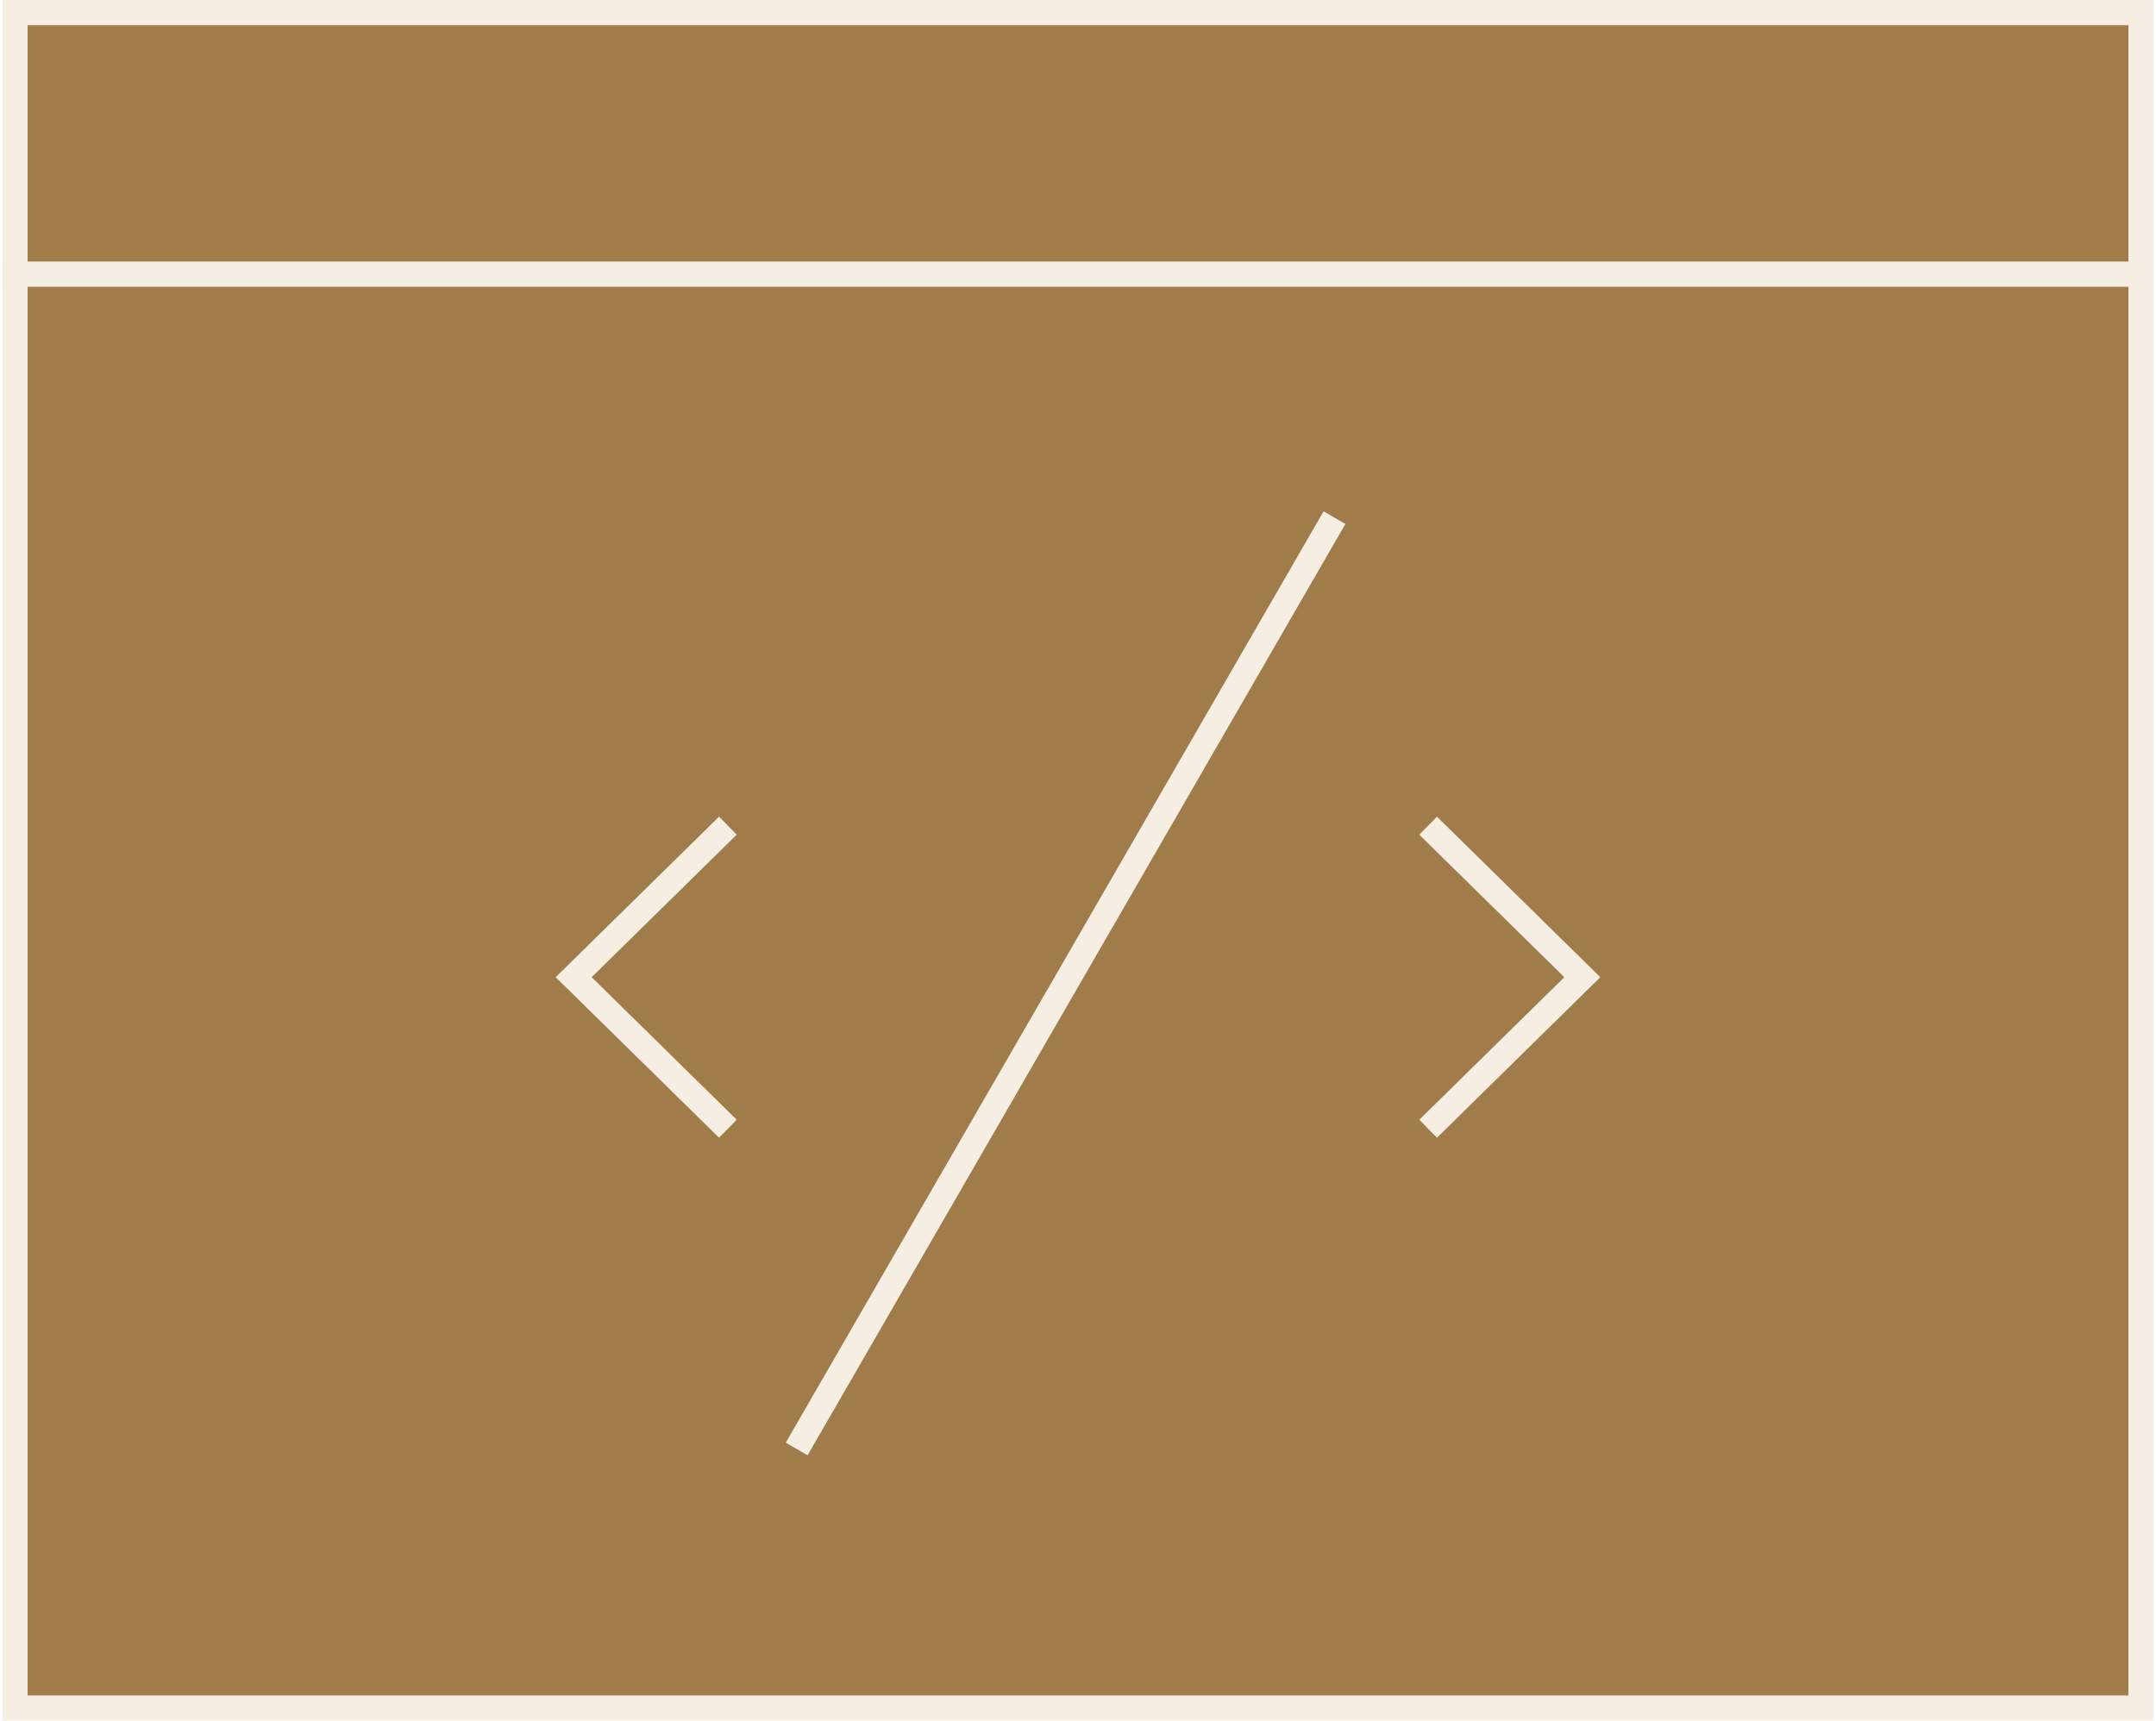
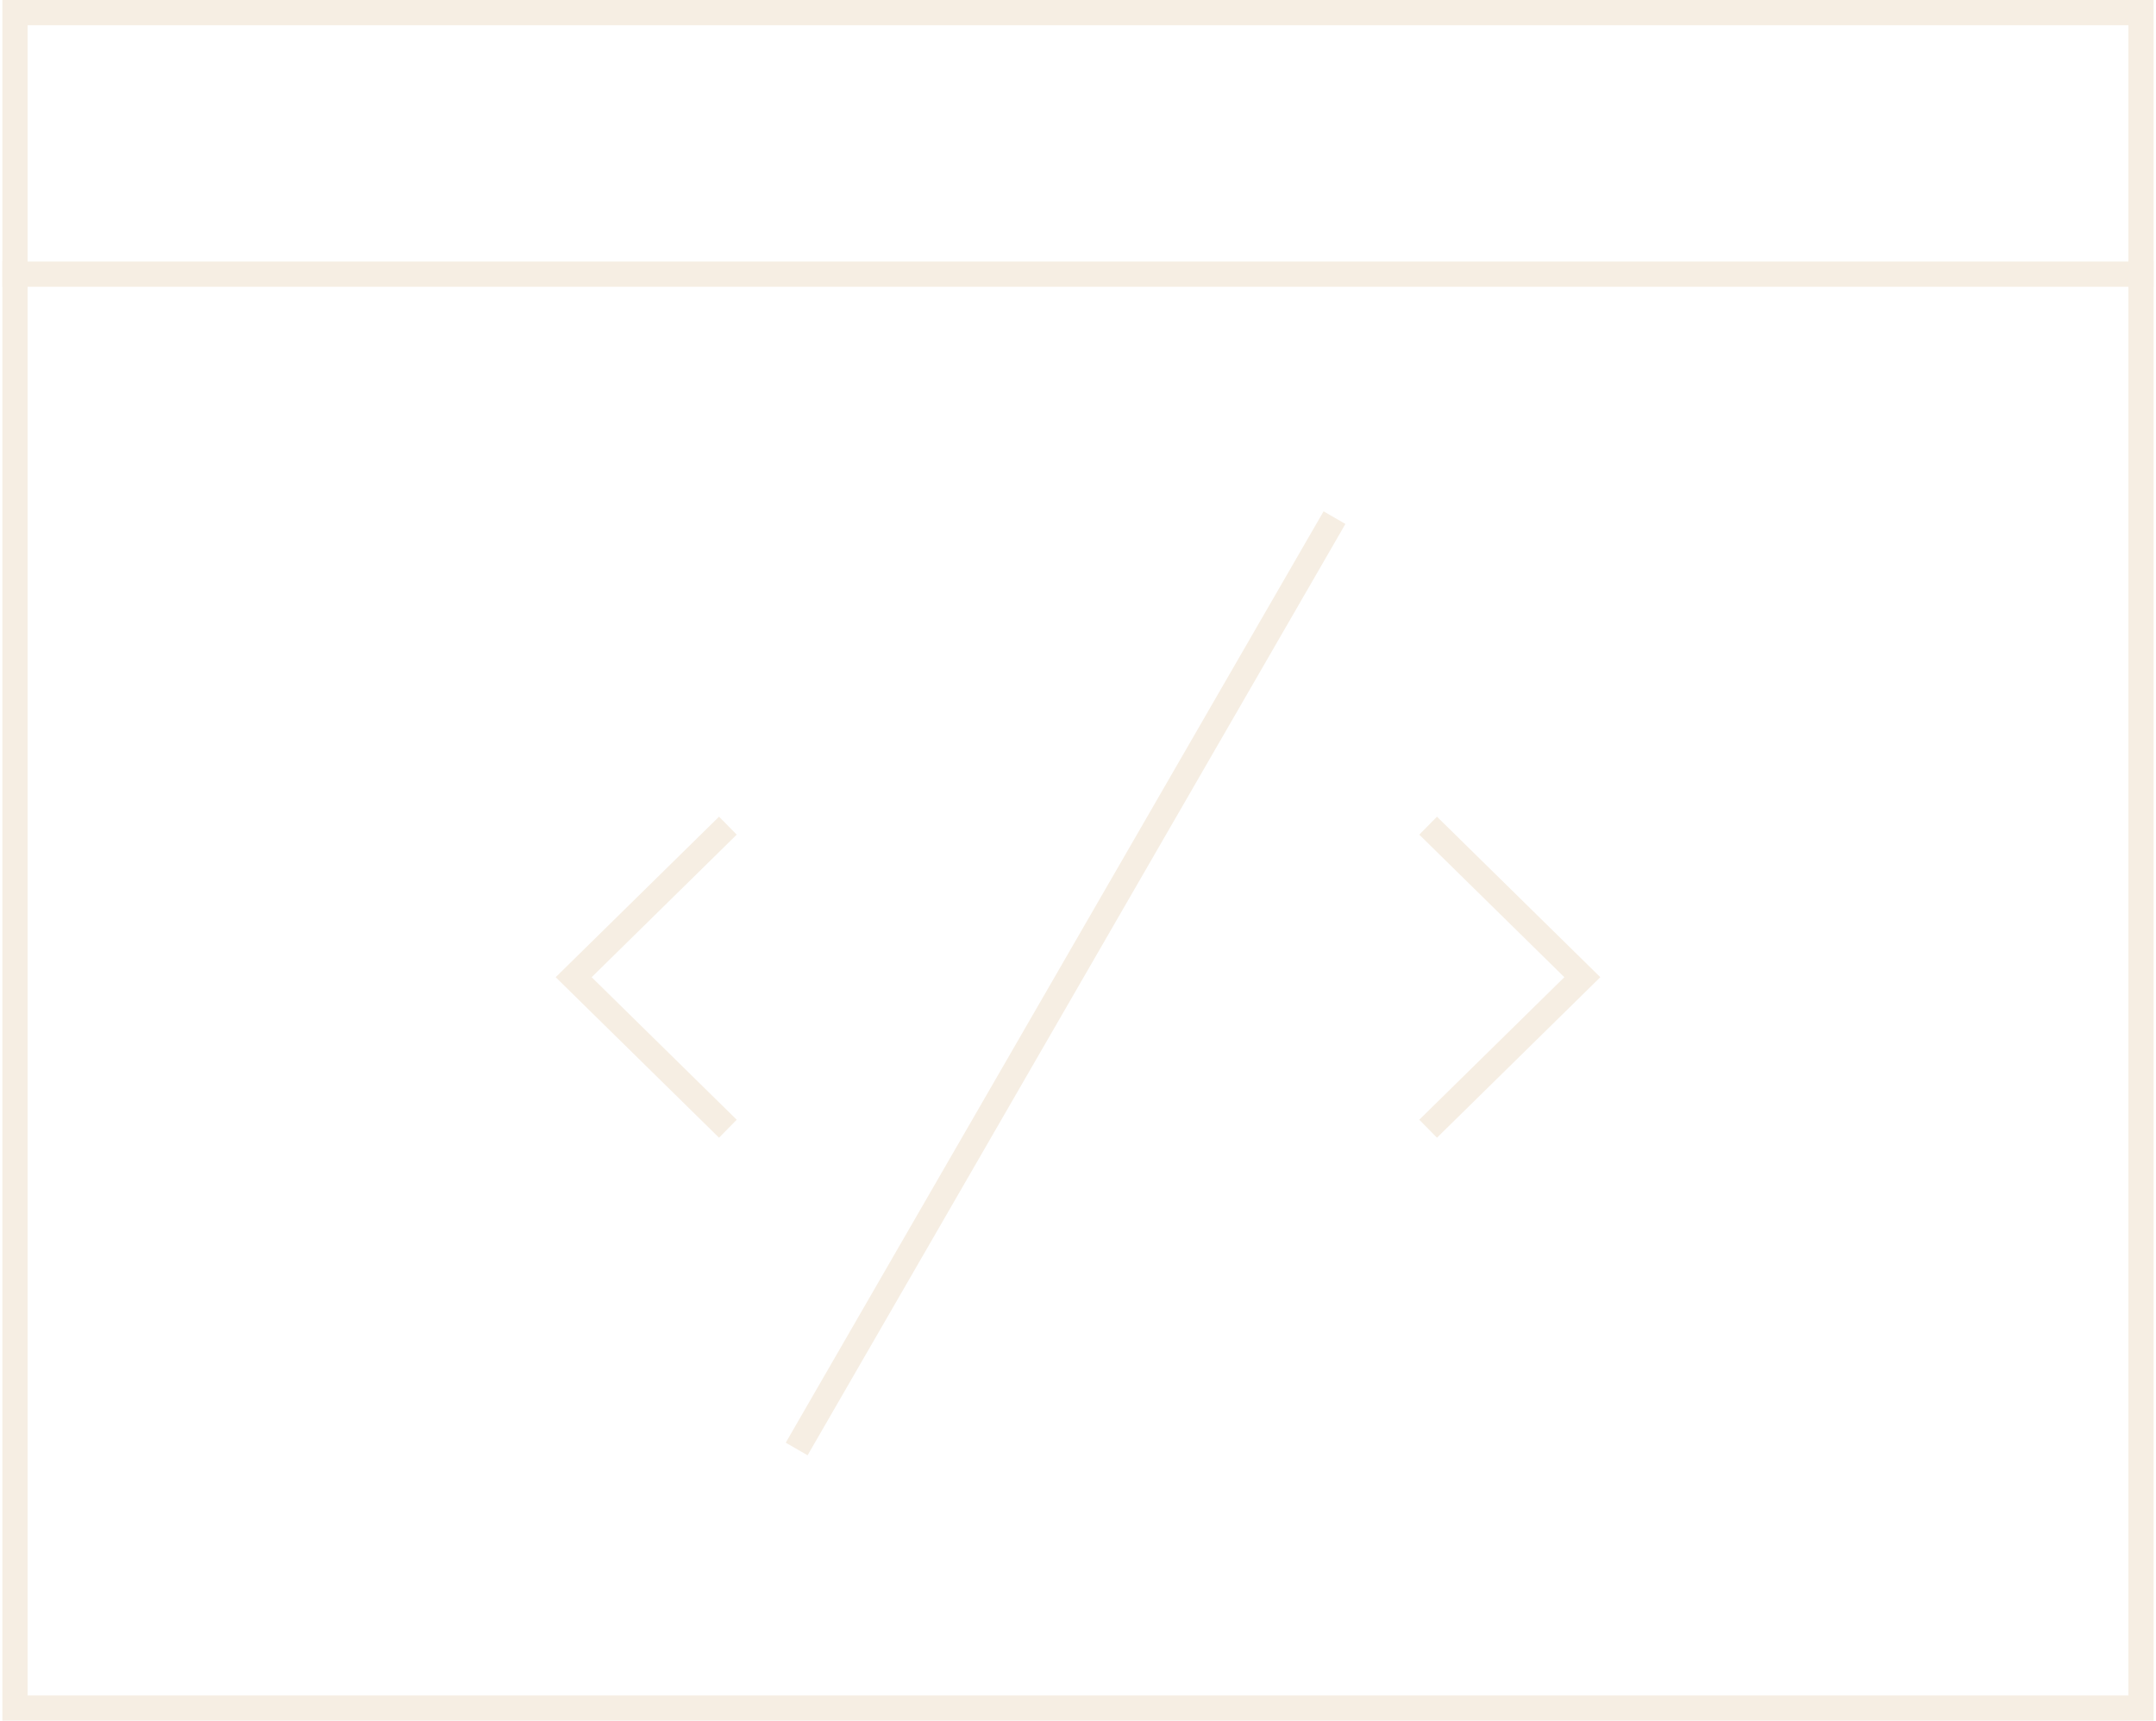
<svg xmlns="http://www.w3.org/2000/svg" width="342" height="273" viewBox="0 0 342 273" fill="none">
-   <rect x="2.375" y="2" width="337.25" height="269" fill="#A07C4A" stroke="#F6EEE3" stroke-width="4" />
+   <rect x="2.375" y="2" width="337.25" height="269" fill="transparent" stroke="#F6EEE3" stroke-width="4" />
  <line x1="0.375" y1="43.5" x2="341.625" y2="43.5" stroke="#F6EEE3" stroke-width="4" />
  <line x1="126.373" y1="229.895" x2="211.686" y2="82.129" stroke="#F6EEE3" stroke-width="4" />
  <path d="M115.461 131L91 155.042L115.461 179.083" stroke="#F6EEE3" stroke-width="4" />
  <path d="M226.539 179.083L251 155.042L226.539 131" stroke="#F6EEE3" stroke-width="4" />
</svg>
